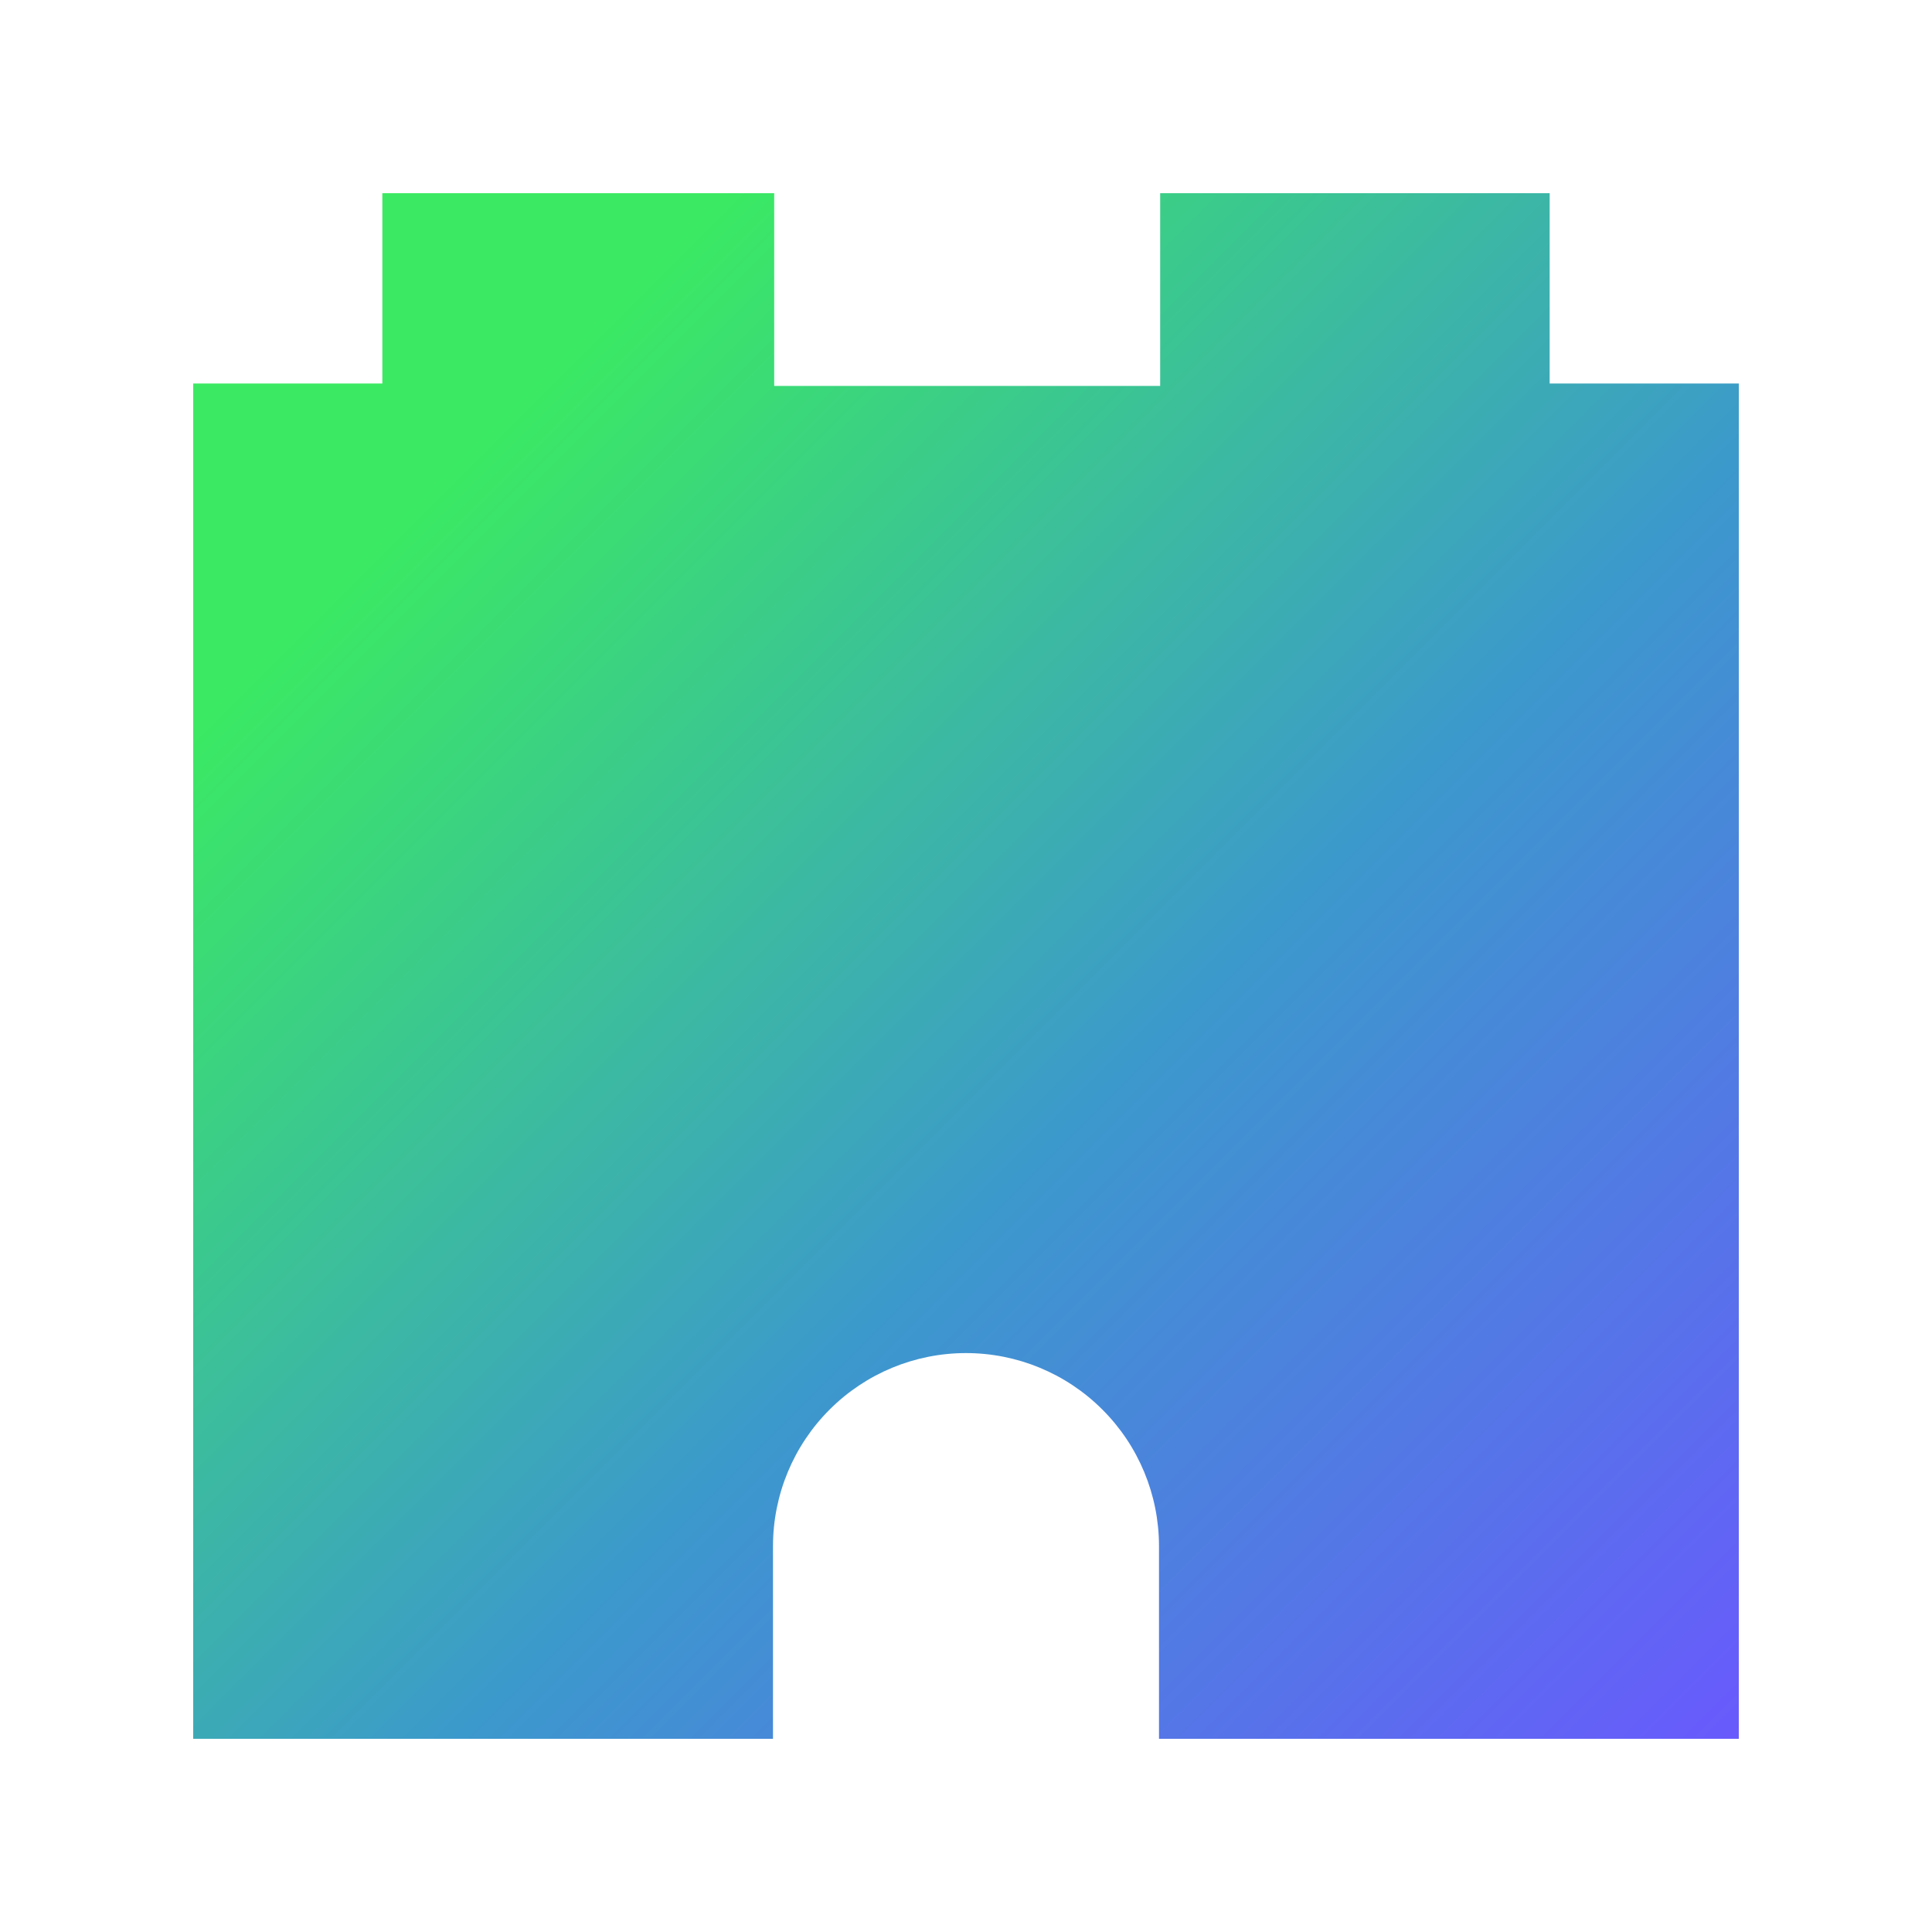
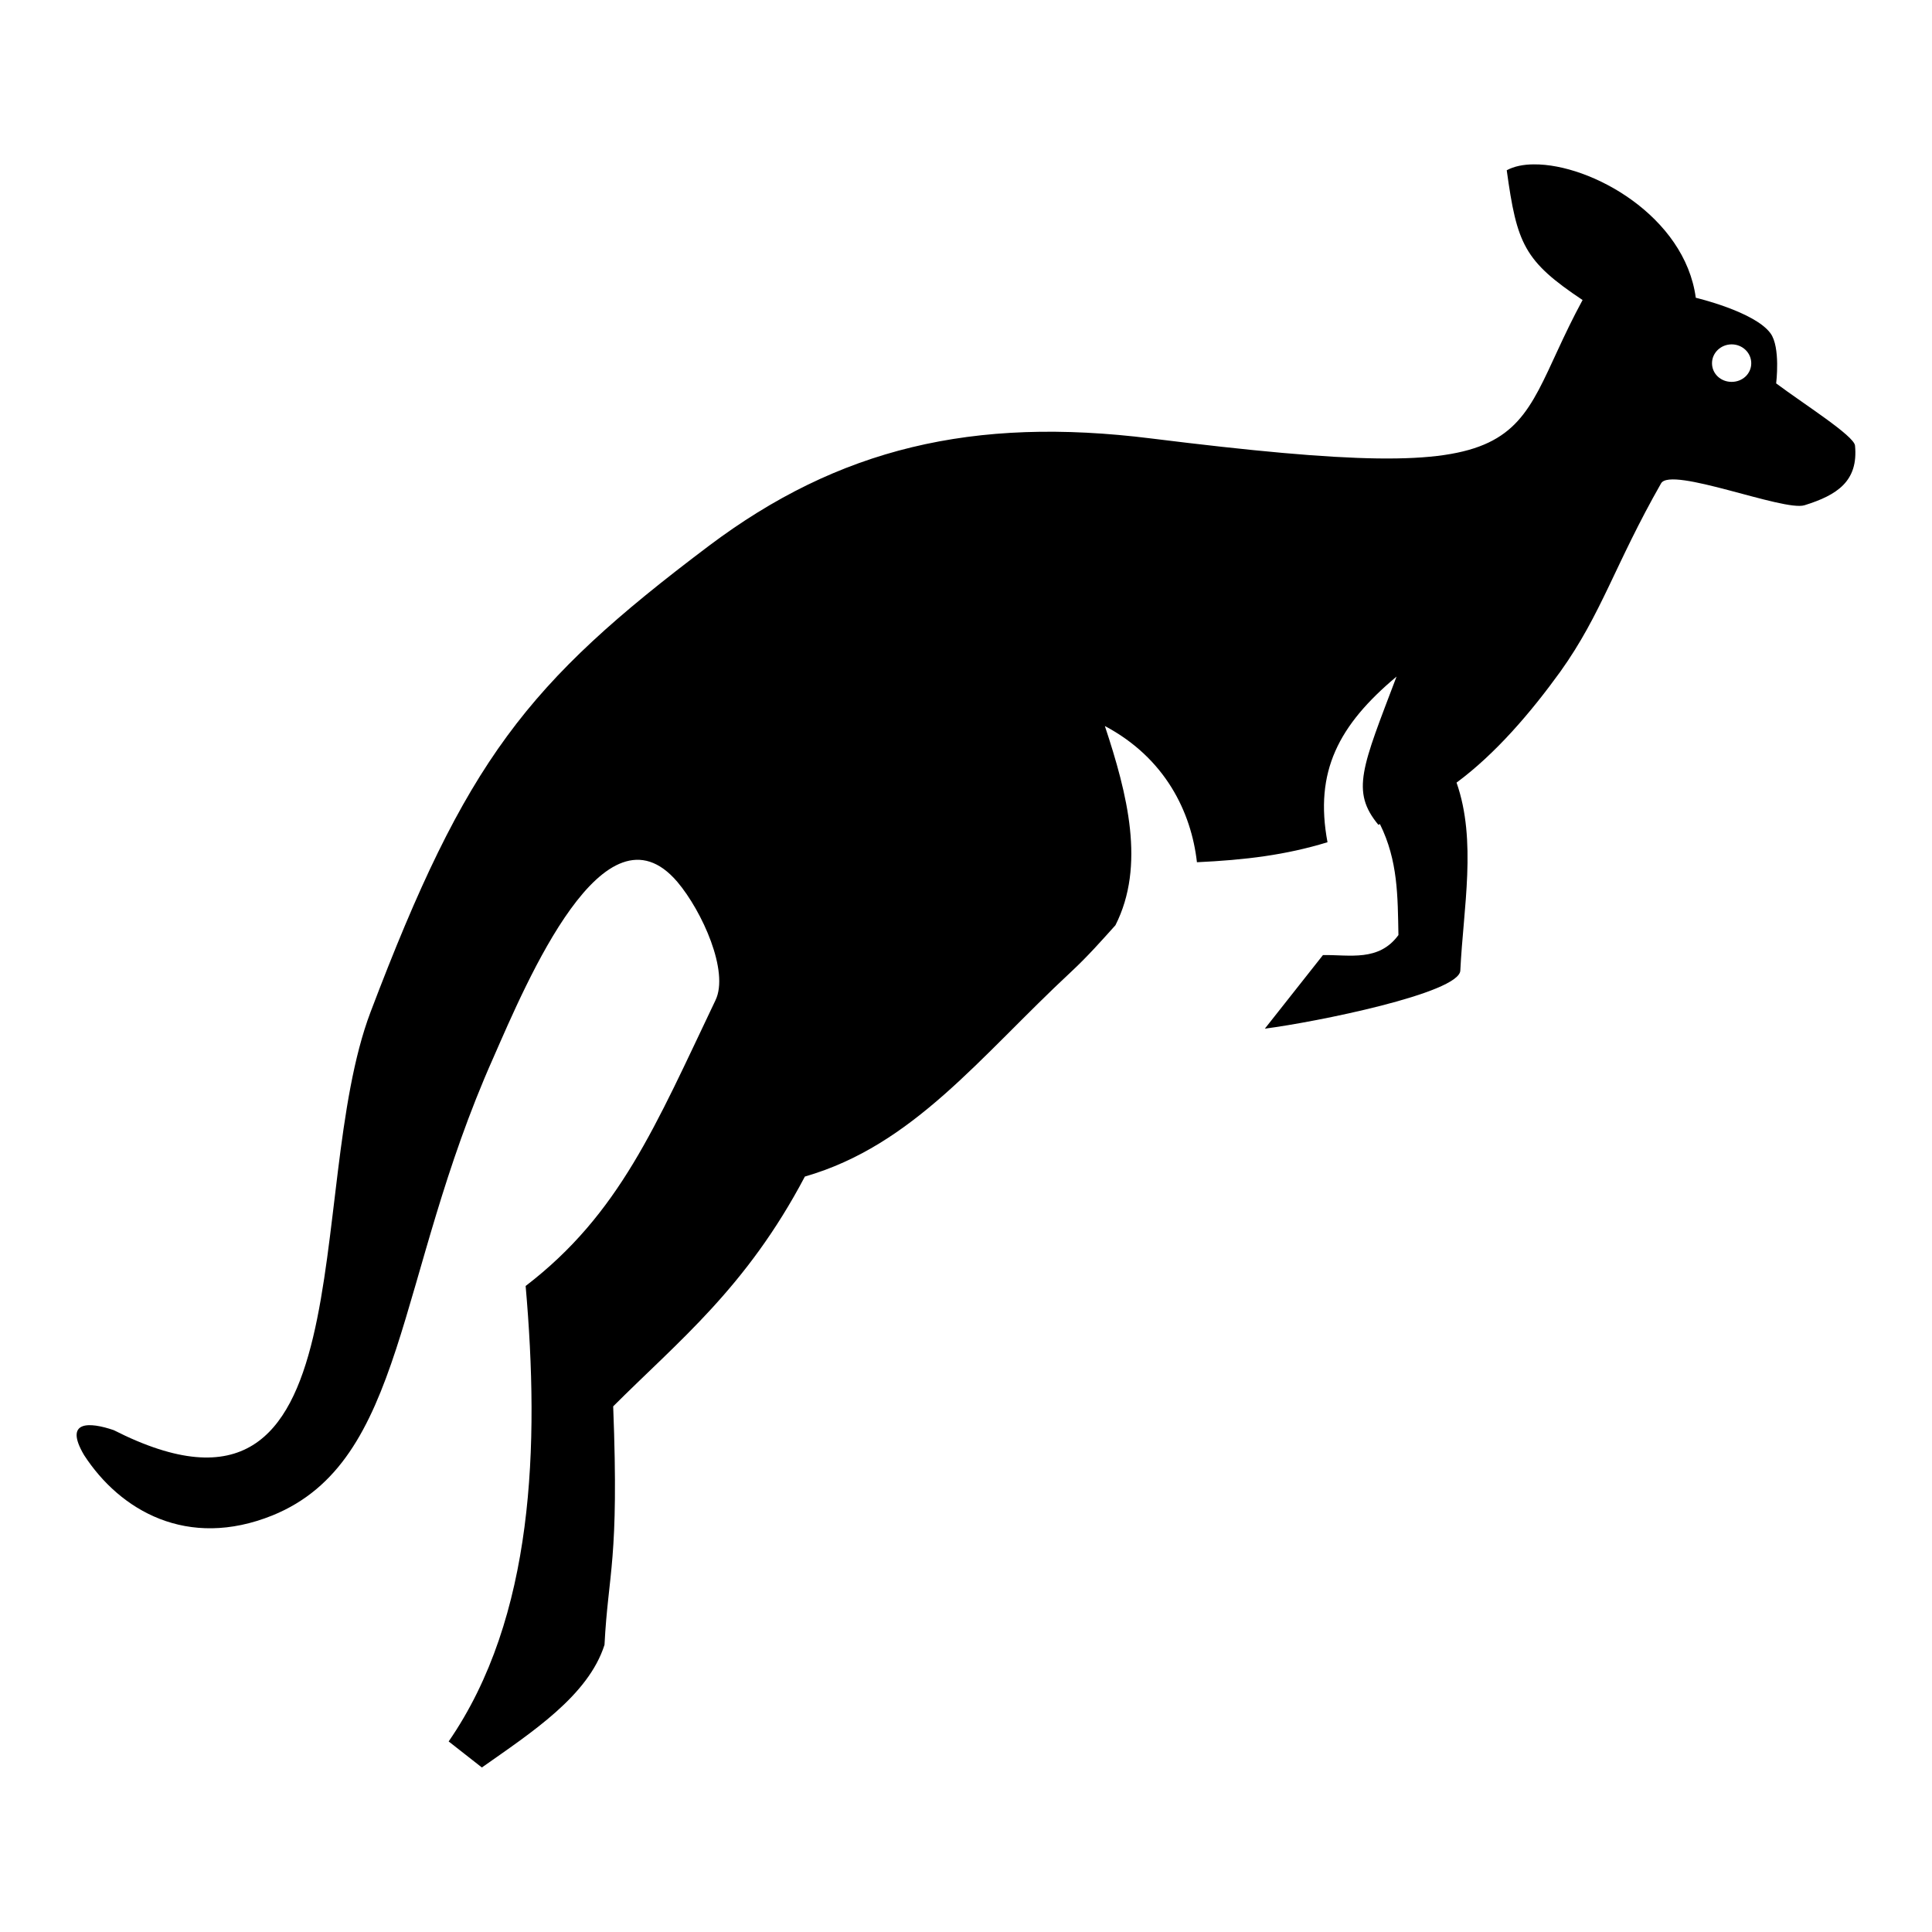
- <svg xmlns="http://www.w3.org/2000/svg" width="40" height="40" viewBox="0 0 40 40" fill="none">
-   <path d="M32.084 7.94V4H24.02V7.99H16.029V4H7.916V7.94H4V36H16.004V32.005C16.006 30.946 16.427 29.931 17.177 29.183C17.926 28.434 18.941 28.014 20 28.014C21.059 28.014 22.074 28.434 22.823 29.183C23.573 29.931 23.994 30.946 23.996 32.005V36H36V7.94H32.084Z" fill="url(#paint0_linear)" />
-   <defs>
-     <linearGradient id="paint0_linear" x1="2.942" y1="4.9" x2="37.777" y2="39.734" gradientUnits="userSpaceOnUse">
-       <stop offset="0.159" stop-color="#3BEA62" />
-       <stop offset="0.54" stop-color="#3C99CC" />
-       <stop offset="0.937" stop-color="#6B57FF" />
-     </linearGradient>
-   </defs>
+ <svg xmlns="http://www.w3.org/2000/svg" width="512px" height="512px" viewBox="0 0 512 512">
+   <path fill="#000" d="M406.5 43.56c-2.8 0-5.3.53-7.2 1.56 2.7 19.56 4.6 24.05 20.1 34.39C398.5 118 412 129.5 305.1 116.2c-47.2-5.9-82.9 2.6-117.3 28.5-48.3 36.4-64.3 56.8-89.6 123.5-18.05 47.6.1 145.4-68.07 110.8-6.44-2.2-13.28-2.6-7.86 6.6 9.53 14.7 27.36 25.1 49.94 16 35.39-14.4 32.49-62.8 58.49-121.2 9-20.5 29.5-69.3 48.8-46.7 6.6 7.8 13.8 23.8 10.1 31.4-15.9 33.3-25.4 56.6-50.3 75.7 3.7 42.2 2.3 87.8-20.4 120.7l8.8 6.9c13.2-9.3 28.2-19 32.5-32.5 1-19.5 3.9-22 2.3-63.2 17.4-17.4 35.3-31.5 50.8-60.9 28.8-8.3 46.3-31.7 70.6-54.3 4.4-4.1 8.1-8.3 11.7-12.3 8-15.8 3.2-34.7-2.8-52.8 16 8.5 22.9 22.8 24.4 36.1 12.8-.6 23.5-1.9 34.6-5.3-3.5-18.7 2.9-31 18.3-43.9-9.1 24-12.2 30.4-4.8 39.3.1-.1.3-.2.4-.2 4.8 9.7 4.7 19.1 4.9 29.4-5.2 7.1-12.9 5.2-20 5.3l-15.4 19.5c13.3-1.7 51.6-9.4 51.8-15.4.8-16.6 4.4-34.4-1-49.8 10.3-7.6 19.7-18.6 27.5-29.4 11-15.4 14.4-28.3 26.7-49.9 2.6-4.6 32.5 7.5 38 5.8 8.7-2.7 14.3-6.4 13.4-15.8-.2-2.6-13.7-11.1-20.9-16.5 0 0 1.2-9.6-1.5-13.27-4.2-5.75-19.8-9.42-19.8-9.42-2.9-21.6-27.7-35.48-42.9-35.35zm52.4 47.7c2.9 0 5.2 2.26 5.2 5 0 2.78-2.3 4.94-5.2 4.94-2.9 0-5.2-2.16-5.2-4.94 0-2.74 2.3-4.98 5.2-5z" />
</svg>
